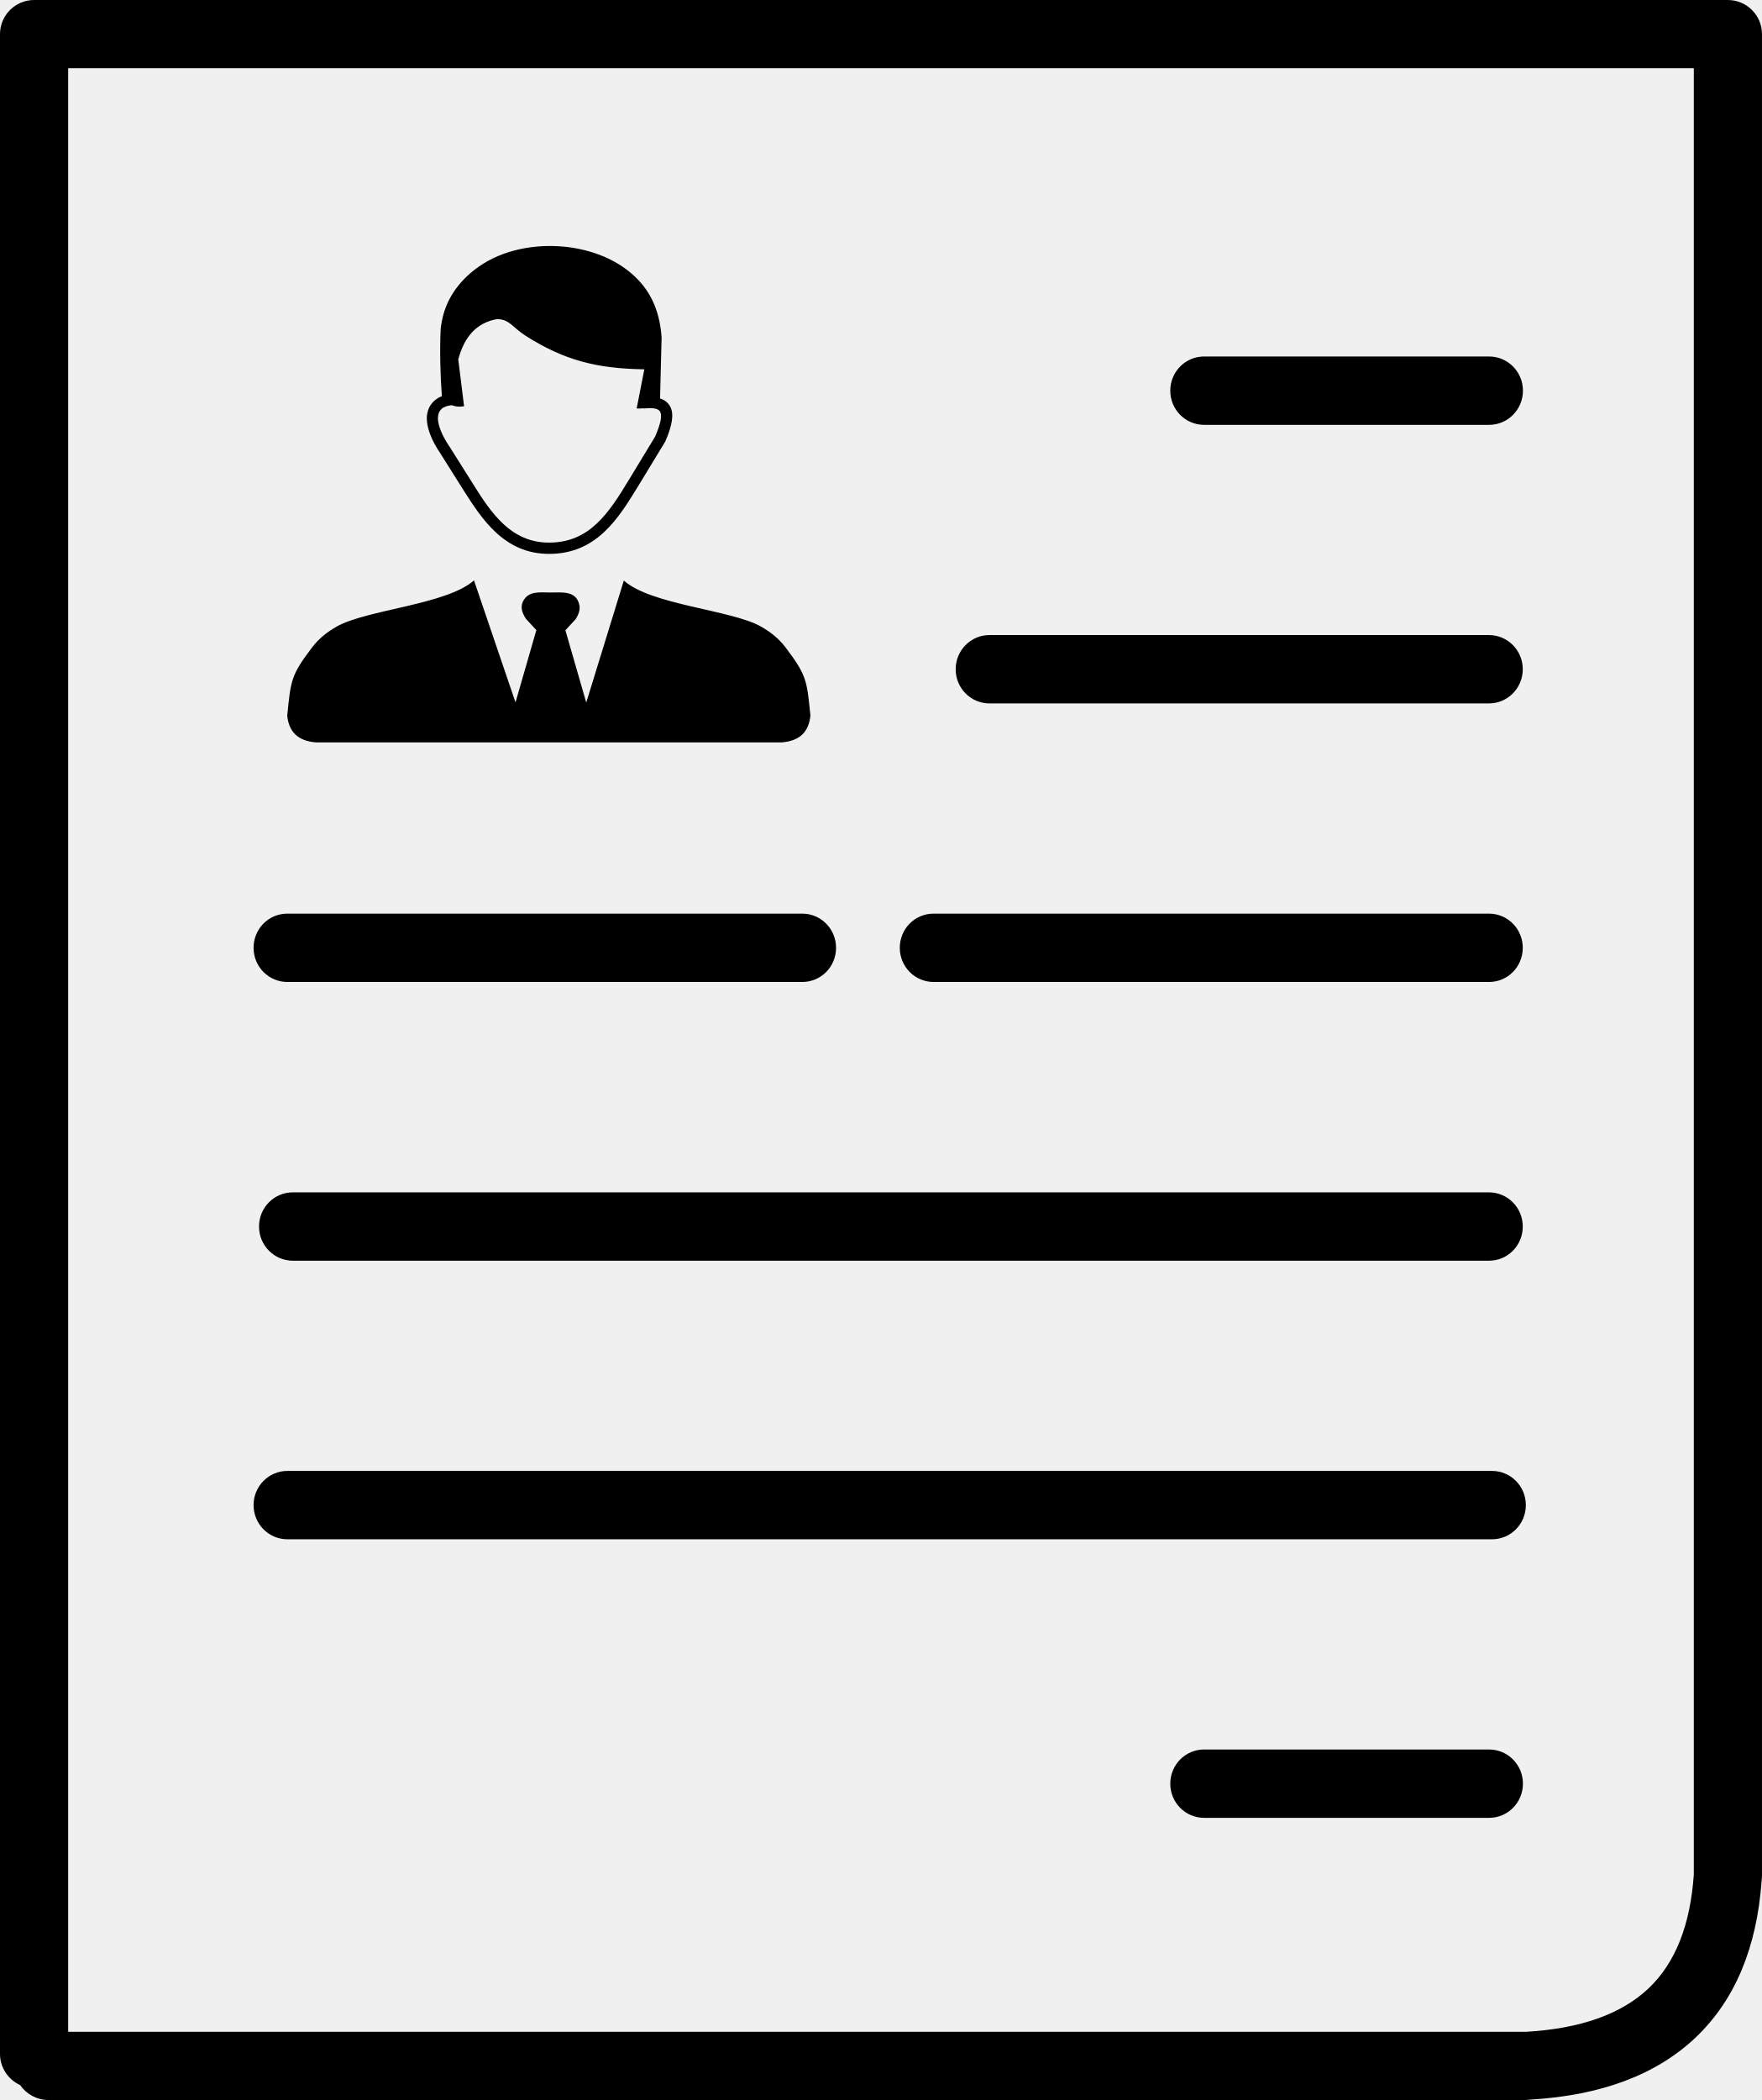
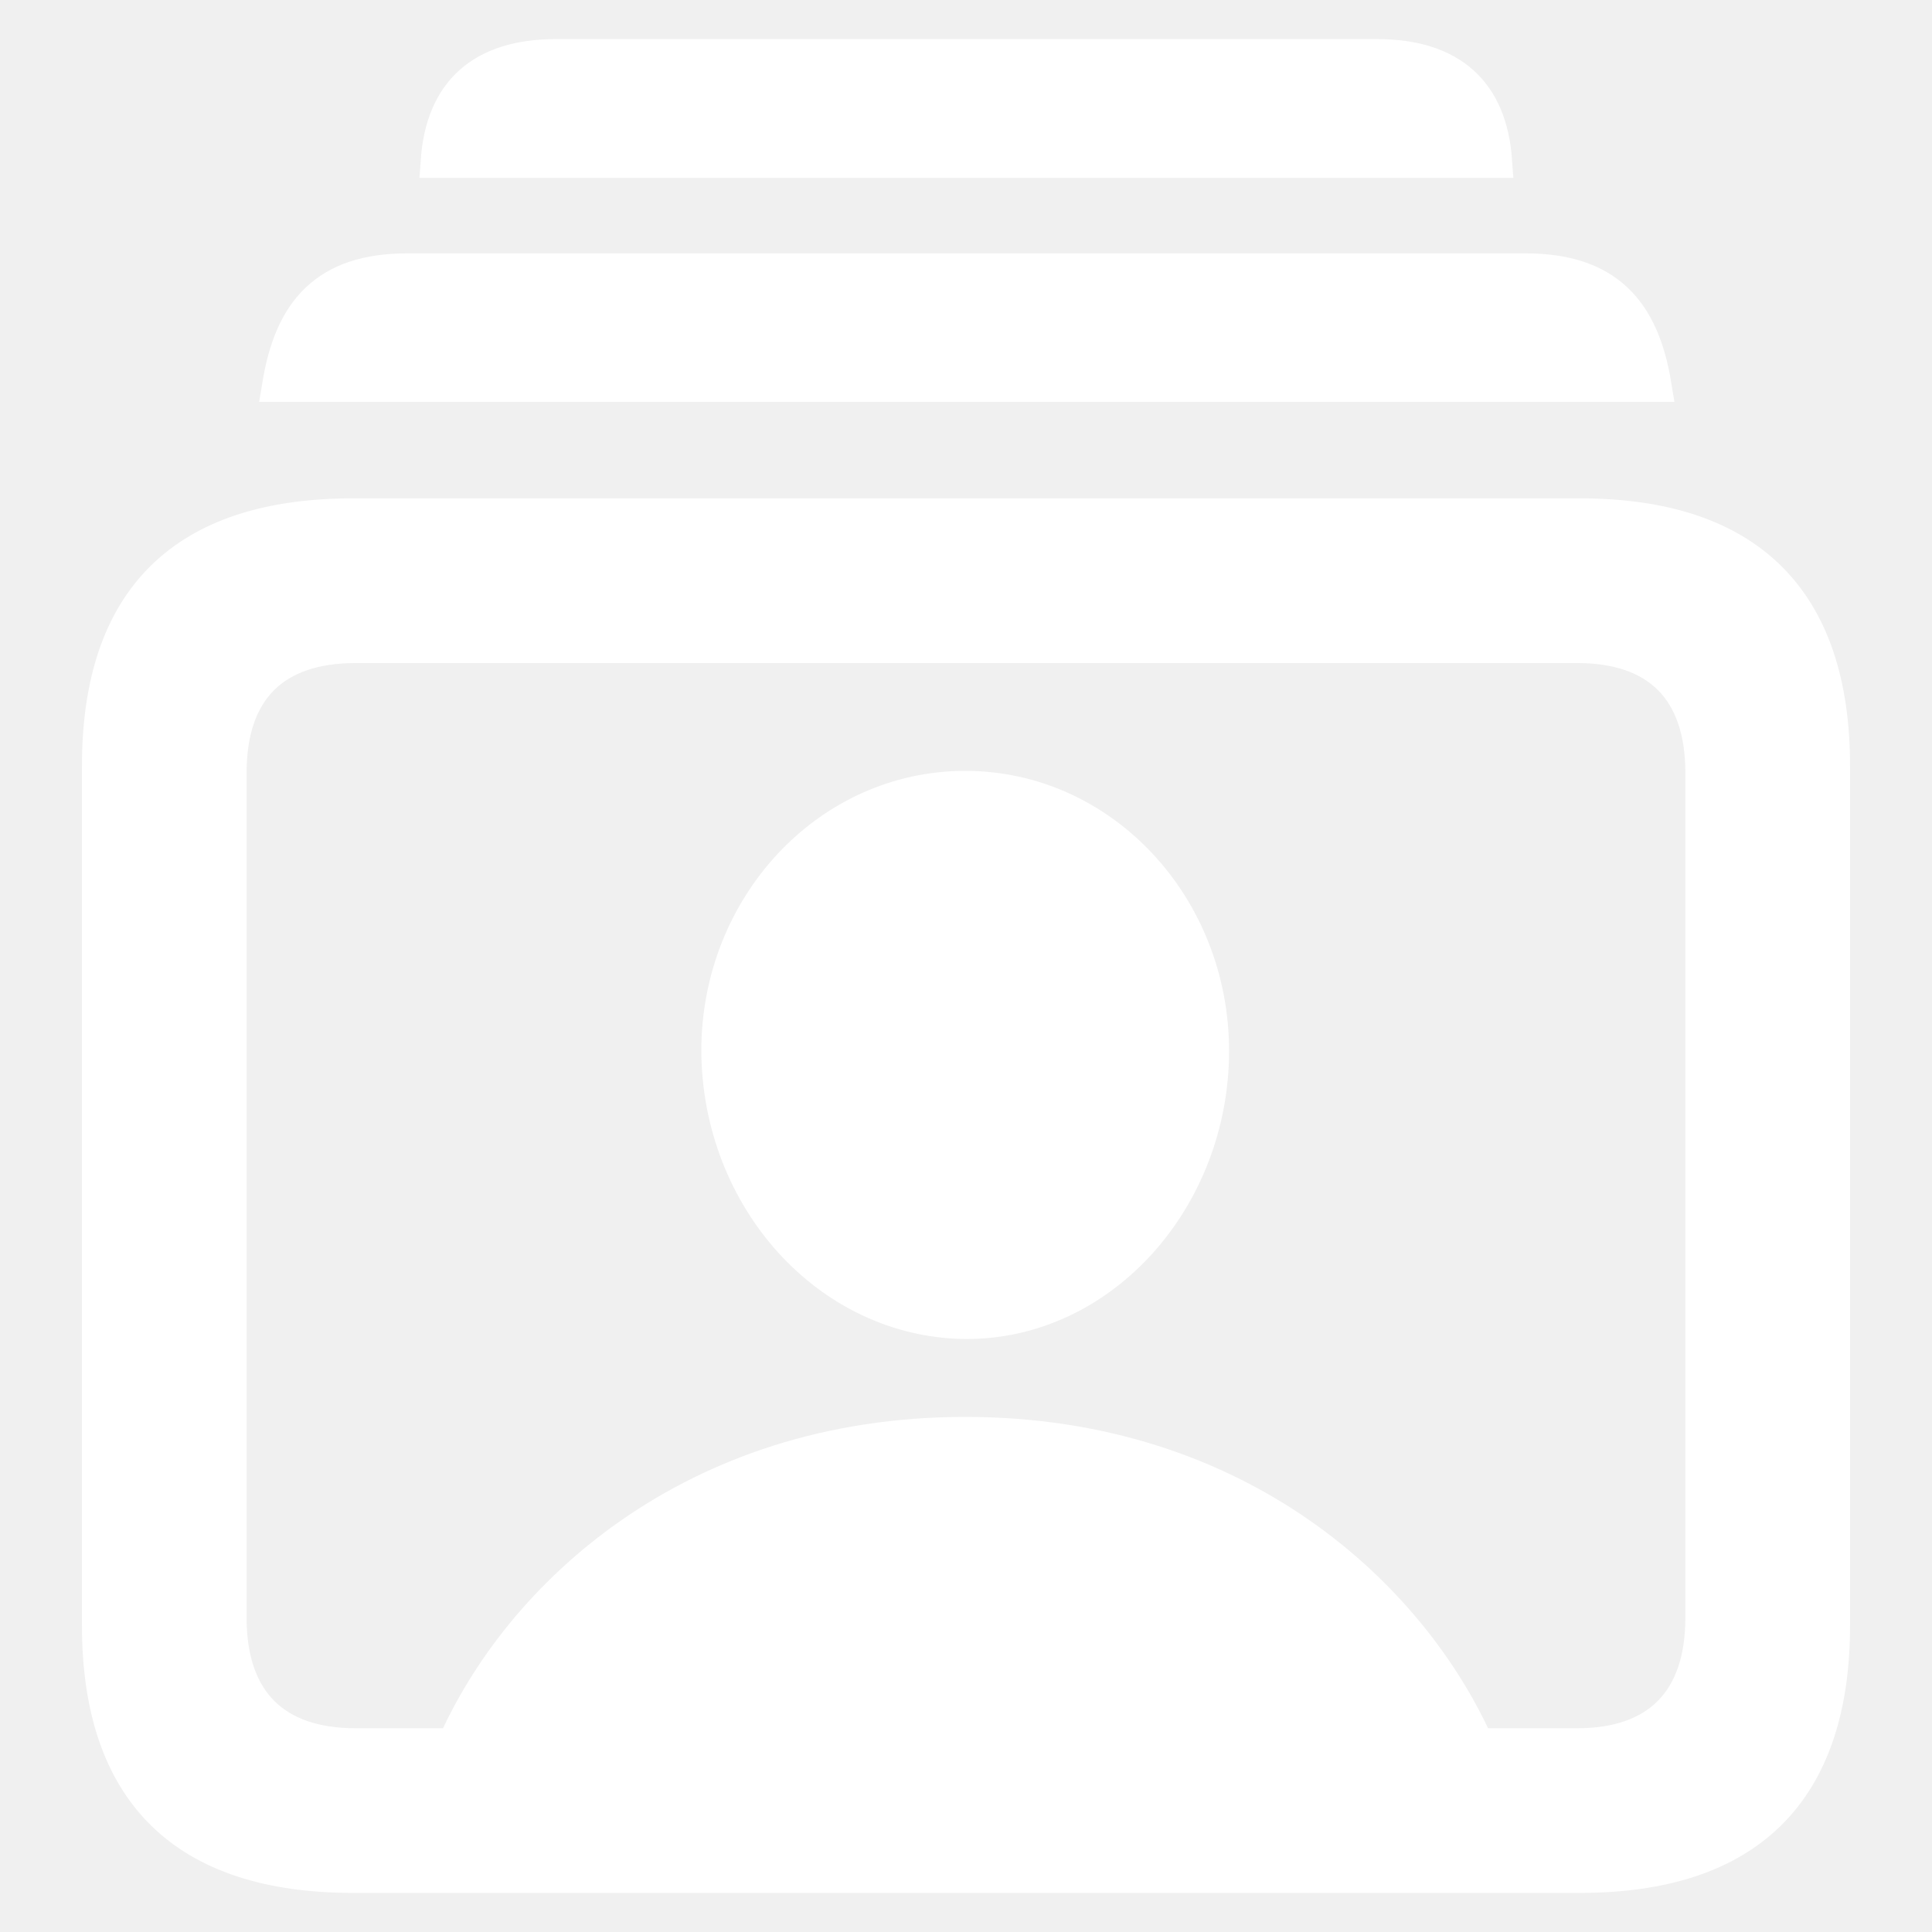
- <svg xmlns="http://www.w3.org/2000/svg" version="1.1" id="Layer_1" x="0px" y="0px" viewBox="0 0 103.12 122.88" style="enable-background:new 0 0 103.12 122.88" xml:space="preserve">
-   <style type="text/css">.st0{fill-rule:evenodd;clip-rule:evenodd;}</style>
-   <g>
-     <path class="st0" d="M27.74,33.96l2.43,7.14l1.22-4.23l-0.6-0.65c-0.27-0.39-0.33-0.74-0.18-1.03c0.32-0.64,0.99-0.52,1.62-0.52 c0.66,0,1.47-0.12,1.67,0.7c0.07,0.27-0.02,0.56-0.21,0.86l-0.6,0.65l1.22,4.23l2.2-7.14c1.59,1.43,6.28,1.71,8.02,2.69 c0.55,0.31,1.05,0.7,1.45,1.23c1.24,1.64,1.24,1.93,1.45,3.98c-0.09,0.94-0.62,1.49-1.68,1.57H18.49 c-1.05-0.08-1.59-0.62-1.68-1.57c0.21-2.05,0.21-2.35,1.45-3.98c0.4-0.53,0.9-0.92,1.45-1.23C21.46,35.67,26.15,35.38,27.74,33.96 L27.74,33.96L27.74,33.96z M70.47,24.86c-1.09,0-1.98-0.89-1.98-2c0-1.1,0.88-2,1.98-2h16.68c1.09,0,1.98,0.89,1.98,2 c0,1.1-0.88,2-1.98,2H70.47L70.47,24.86z M1.18,122.01C0.49,121.69,0,121,0,120.18V2c0-1.1,0.89-2,2-2H21.4h79.72c1.1,0,2,0.89,2,2 v107.73c0,0.11-0.01,0.21-0.02,0.31c-0.28,3.93-1.56,6.99-3.86,9.18c-2.3,2.18-5.53,3.4-9.72,3.64c-0.09,0.01-0.17,0.02-0.26,0.02 H2.83C2.15,122.88,1.54,122.53,1.18,122.01L1.18,122.01z M99.13,109.68V3.99H21.4H3.99v114.9h85.26l0.04,0 c3.21-0.18,5.61-1.04,7.2-2.55C98.06,114.85,98.93,112.62,99.13,109.68L99.13,109.68z M16.82,90.07c-1.09,0-1.98-0.89-1.98-2 c0-1.1,0.88-2,1.98-2h70.5c1.09,0,1.98,0.89,1.98,2c0,1.1-0.88,2-1.98,2H16.82L16.82,90.07z M17.14,73.77c-1.09,0-1.98-0.89-1.98-2 s0.88-2,1.98-2h70c1.09,0,1.98,0.89,1.98,2s-0.88,2-1.98,2H17.14L17.14,73.77z M16.82,57.46c-1.09,0-1.98-0.89-1.98-2 s0.88-2,1.98-2h30.13c1.09,0,1.98,0.89,1.98,2s-0.88,2-1.98,2H16.82L16.82,57.46z M54.64,57.46c-1.09,0-1.98-0.89-1.98-2 s0.88-2,1.98-2h32.5c1.09,0,1.98,0.89,1.98,2s-0.88,2-1.98,2H54.64L54.64,57.46z M57.91,41.16c-1.09,0-1.98-0.89-1.98-2 c0-1.1,0.88-2,1.98-2h29.23c1.09,0,1.98,0.89,1.98,2c0,1.1-0.88,2-1.98,2H57.91L57.91,41.16z M70.47,106.37 c-1.09,0-1.98-0.89-1.98-2c0-1.1,0.88-2,1.98-2h16.68c1.09,0,1.98,0.89,1.98,2c0,1.1-0.88,2-1.98,2H70.47L70.47,106.37z M26.44,23.71c0.23,0.09,0.47,0.11,0.72,0.06l-0.34-2.74c0.18-0.68,0.45-1.2,0.81-1.59c0.37-0.4,0.85-0.65,1.41-0.76 c0.74-0.05,0.97,0.49,1.71,0.96c2.26,1.44,4.17,1.93,6.96,1.97l-0.45,2.29c0.12,0.01,0.24,0.01,0.36-0.01 c0.03,0.01,0.07,0.01,0.1,0.01c0.51-0.05,0.83,0.01,0.92,0.2c0.12,0.24,0.02,0.7-0.3,1.45l-1.53,2.52 c-0.57,0.94-1.15,1.88-1.89,2.57c-0.71,0.67-1.59,1.11-2.79,1.11c-1.11,0-1.95-0.43-2.64-1.06c-0.71-0.65-1.29-1.54-1.83-2.41 l-1.36-2.16l0,0l-0.01-0.01c-0.42-0.63-0.64-1.18-0.66-1.6c0-0.15,0.02-0.28,0.07-0.39c0.05-0.1,0.12-0.18,0.21-0.25 C26.05,23.79,26.22,23.73,26.44,23.71L26.44,23.71L26.44,23.71z M38.63,23.32l0.09-3.58c-0.1-1.43-0.57-2.51-1.33-3.32 c-1.85-2-5.3-2.51-7.91-1.57c-0.44,0.16-0.85,0.36-1.23,0.6c-1.08,0.69-1.94,1.68-2.29,2.92c-0.08,0.29-0.14,0.59-0.17,0.88 c-0.06,1.25-0.02,2.75,0.07,3.93c-0.11,0.04-0.21,0.1-0.3,0.16c-0.2,0.14-0.35,0.31-0.45,0.52c-0.09,0.2-0.14,0.43-0.13,0.68 c0.02,0.54,0.27,1.21,0.76,1.94l1.36,2.16c0.57,0.9,1.17,1.83,1.95,2.54c0.8,0.73,1.78,1.23,3.08,1.23c1.39,0,2.41-0.51,3.24-1.29 c0.8-0.75,1.4-1.73,2-2.71l1.55-2.55c0.01-0.01,0.01-0.03,0.02-0.04h0c0.41-0.94,0.51-1.59,0.29-2.02 C39.1,23.57,38.91,23.4,38.63,23.32L38.63,23.32L38.63,23.32z" />
+ <svg xmlns="http://www.w3.org/2000/svg" fill="#ffffff" width="800px" height="800px" viewBox="0 0 56 56" stroke="#ffffff">
+   <g id="SVGRepo_bgCarrier" stroke-width="0" />
+   <g id="SVGRepo_tracerCarrier" stroke-linecap="round" stroke-linejoin="round" />
+   <g id="SVGRepo_iconCarrier">
+     <path d="M 12.695 4.656 L 43.328 4.656 C 43.187 2.688 42.062 1.633 39.906 1.633 L 16.117 1.633 C 13.961 1.633 12.836 2.688 12.695 4.656 Z M 8.101 11.148 L 47.945 11.148 C 47.594 9.016 46.562 7.844 44.219 7.844 L 11.805 7.844 C 9.461 7.844 8.453 9.016 8.101 11.148 Z M 10.234 54.367 L 45.789 54.367 C 50.664 54.367 53.125 51.93 53.125 47.102 L 53.125 22.211 C 53.125 17.383 50.664 14.945 45.789 14.945 L 10.234 14.945 C 5.336 14.945 2.875 17.359 2.875 22.211 L 2.875 47.102 C 2.875 51.93 5.336 54.367 10.234 54.367 Z M 10.305 50.594 C 7.961 50.594 6.648 49.328 6.648 46.891 L 6.648 22.398 C 6.648 19.961 7.961 18.719 10.305 18.719 L 45.719 18.719 C 48.039 18.719 49.351 19.961 49.351 22.398 L 49.351 46.891 C 49.351 49.328 48.039 50.594 45.719 50.594 L 42.812 50.594 C 40.891 46.281 35.922 41.57 27.977 41.57 C 20.055 41.57 15.062 46.281 13.164 50.594 Z M 27.977 38.312 C 31.937 38.336 35.125 34.727 35.125 30.461 C 35.125 26.266 31.937 22.844 27.977 22.844 C 24.015 22.844 20.828 26.266 20.828 30.461 C 20.852 34.727 24.015 38.266 27.977 38.312 Z" />
  </g>
</svg>
